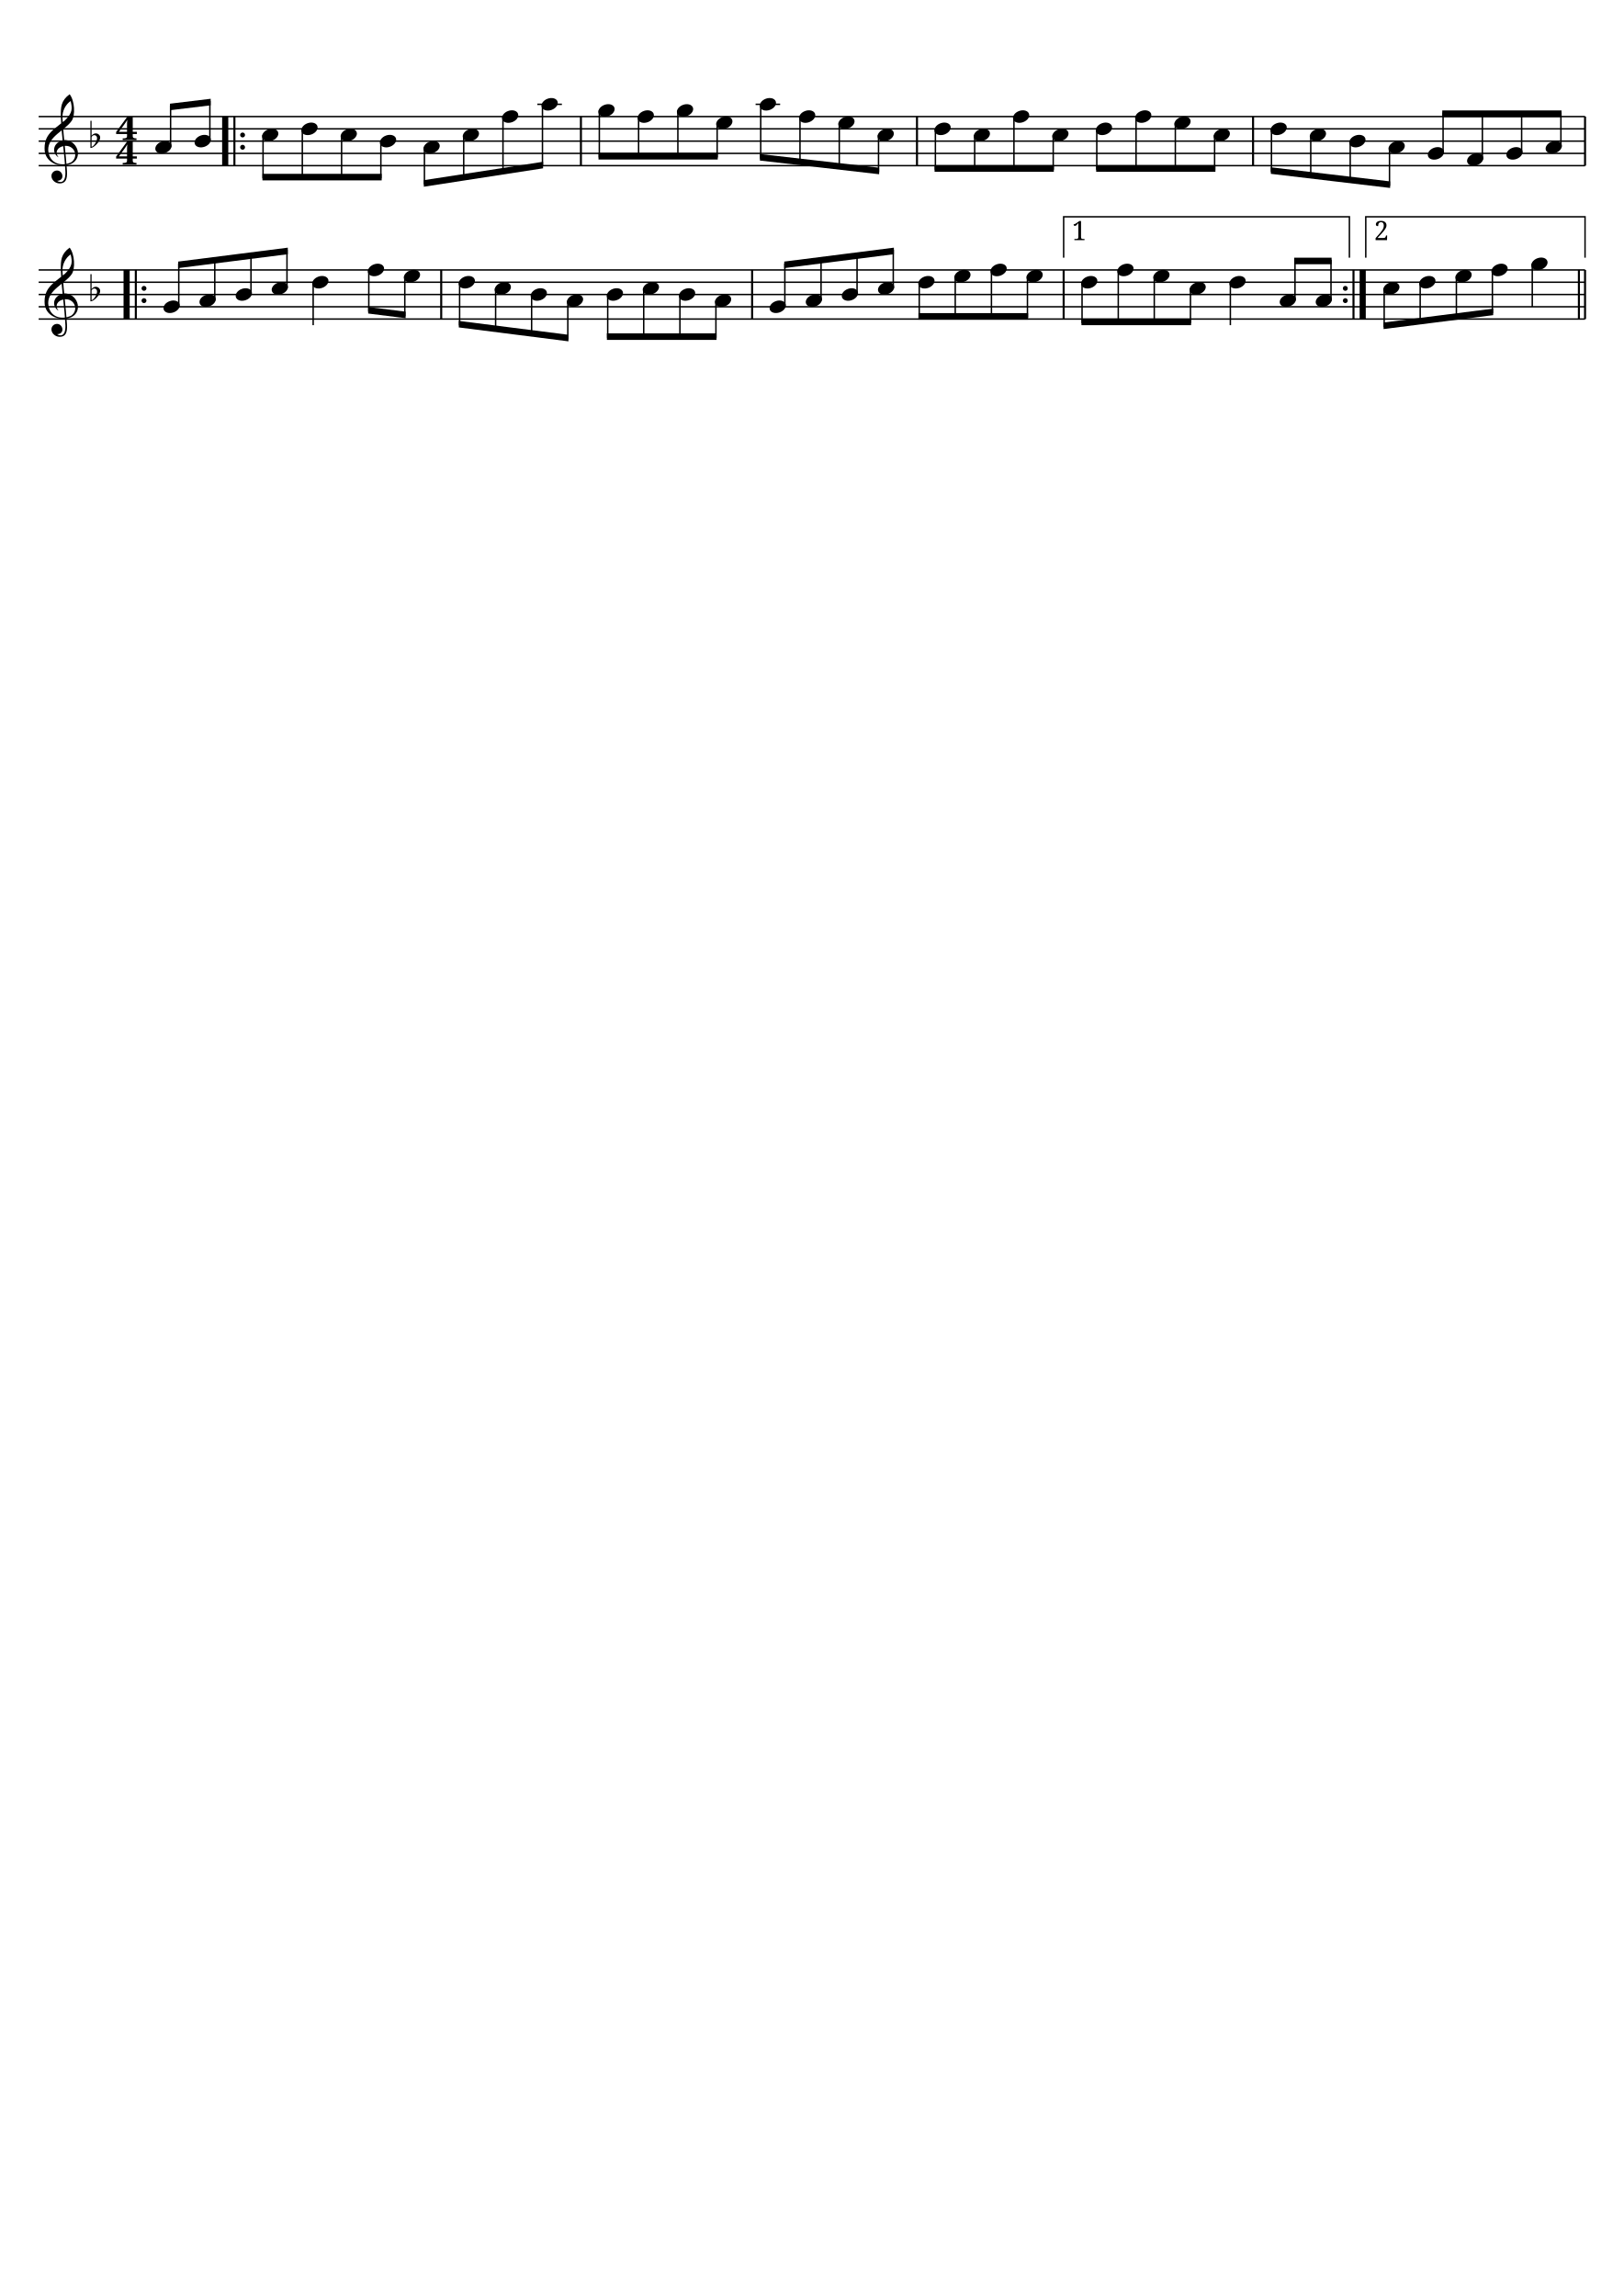
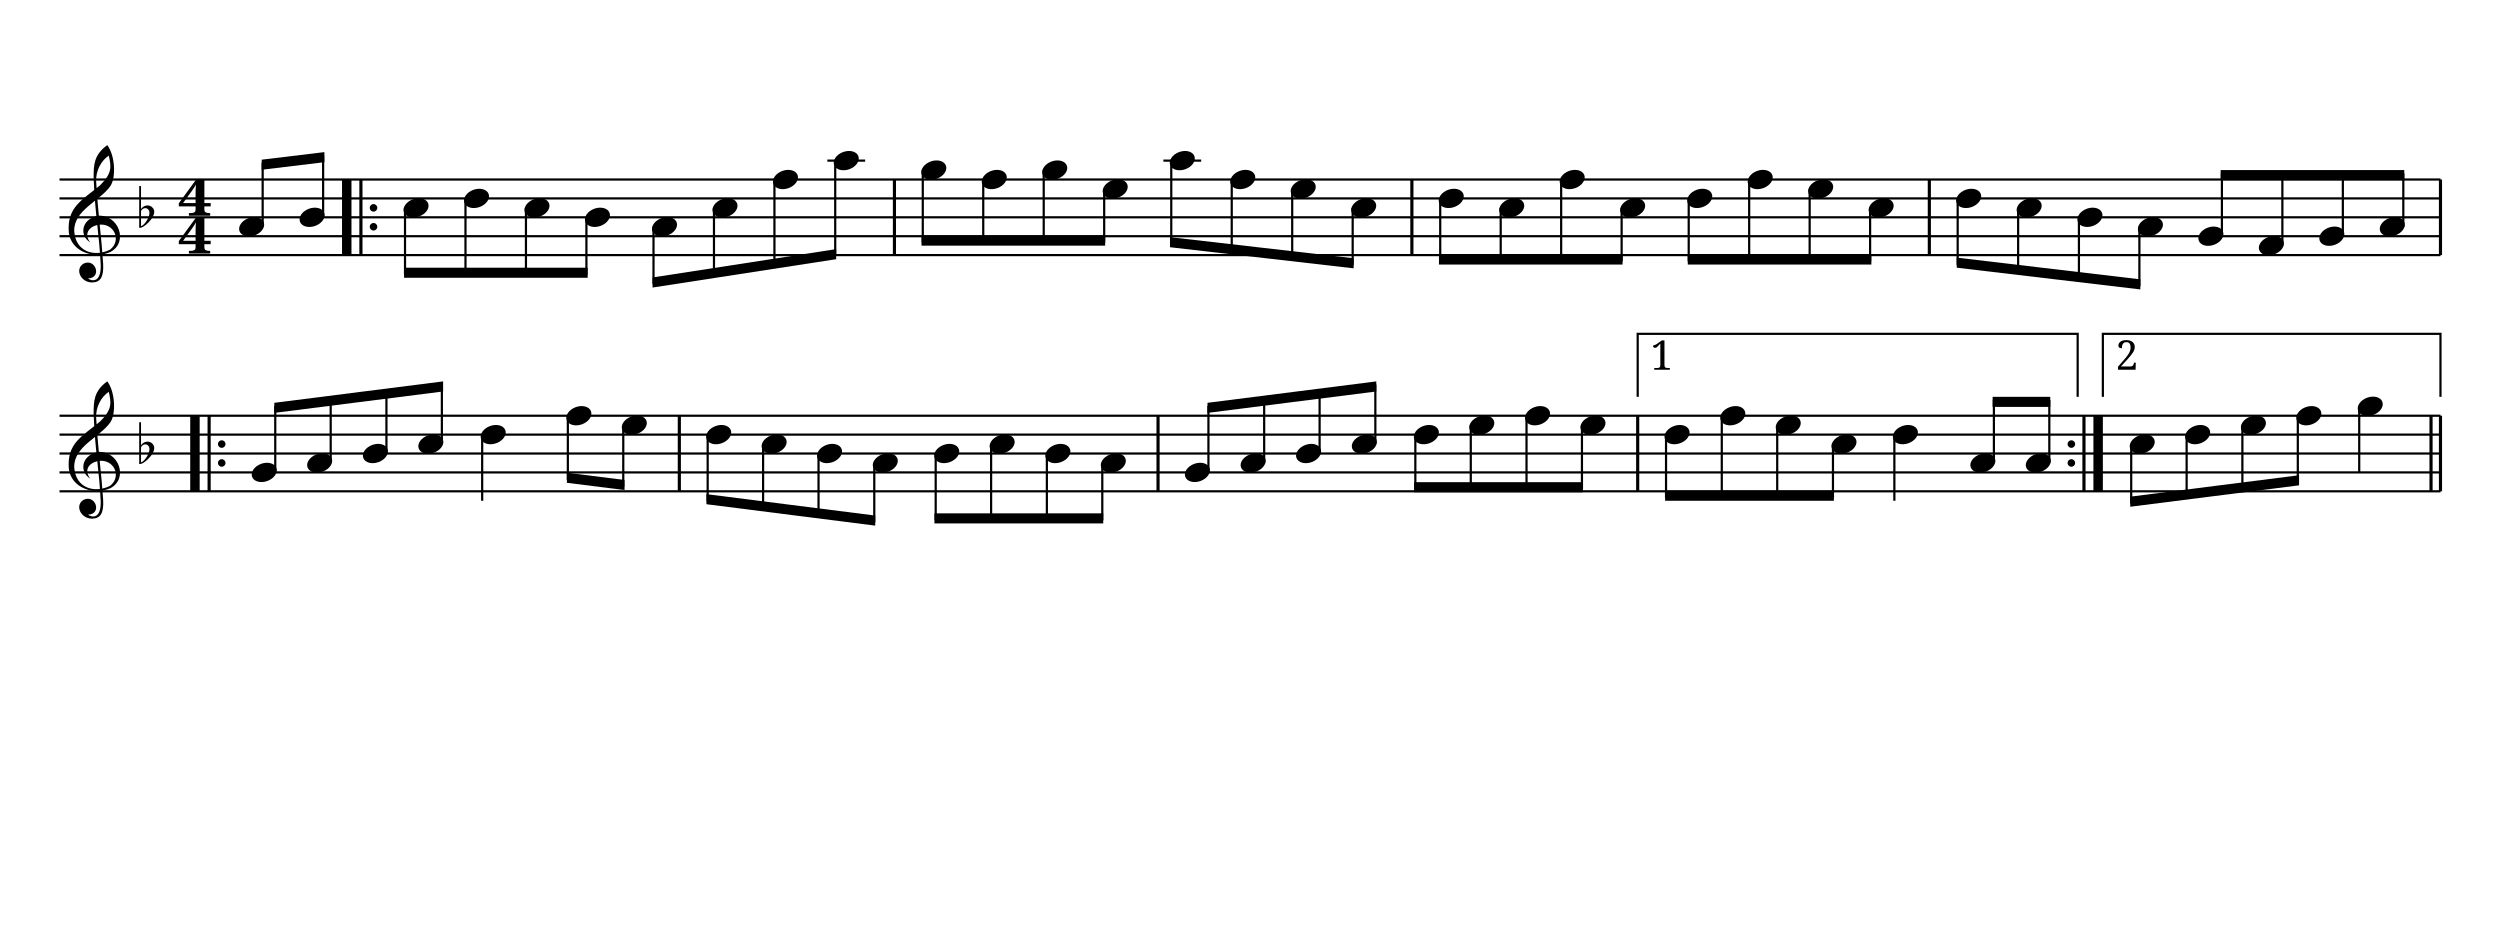
- <svg xmlns="http://www.w3.org/2000/svg" xmlns:xlink="http://www.w3.org/1999/xlink" version="1.1" color="black" width="793.80px" height="1122.66px">
+ <svg xmlns="http://www.w3.org/2000/svg" xmlns:xlink="http://www.w3.org/1999/xlink" version="1.1" color="black" width="793.80px" height="300.66px">
  <style type="text/css">
.fill {fill: currentColor}
.stroke {stroke: currentColor; fill: none}
text{white-space:pre; fill:currentColor}
</style>
  <g stroke-width="0.70">
    <defs>
      <g id="rdots" class="fill">
        <circle cx="0" cy="-9" r="1.2" />
        <circle cx="0" cy="-15" r="1.2" />
      </g>
    </defs>
    <use x="118.60" y="81.00" xlink:href="#rdots" />
    <path class="stroke" stroke-width="1" d="M114.60 81.00v-24.00" />
    <path class="stroke" stroke-width="3" d="M110.10 81.00v-24.00" />
    <path class="stroke" stroke-width="1" d="M284.00 81.00v-24.00" />
    <path class="stroke" stroke-width="1" d="M448.30 81.00v-24.00" />
    <path class="stroke" stroke-width="1" d="M612.60 81.00v-24.00" />
    <path class="stroke" stroke-width="1" d="M774.90 81.00v-24.00" />
    <path d="m18.90 81.00  h756.00  M18.90 75.00  h756.00  M18.90 69.00  h756.00  M18.90 63.00  h756.00  M18.90 57.00  h756.00  " class="stroke" />
    <defs>
      <path id="utclef" class="fill" d="m-50 -90  c-72 -41 -72 -158 52 -188  150 -10 220 188 90 256  -114 52 -275 0 -293 -136  -15 -181 93 -229 220 -334  88 -87 79 -133 62 -210  -51 33 -94 105 -89 186  17 267 36 374 49 574  6 96 -19 134 -77 135  -80 1 -126 -93 -61 -133  85 -41 133 101 31 105  23 17 92 37 90 -92  -10 -223 -39 -342 -50 -617  0 -90 0 -162 96 -232  56 72 63 230 22 289  -74 106 -257 168 -255 316  9 153 148 185 252 133  86 -65 29 -192 -80 -176  -71 12 -105 67 -59 124" />
      <use id="tclef" transform="translate(0,6) scale(0.045)" xlink:href="#utclef" />
    </defs>
    <use x="30.90" y="75.00" xlink:href="#tclef" />
    <defs>
      <path id="uflat" class="fill" d="  m100 -746  h32  v734  l-32 4  m32 -332  c46 -72 152 -90 208 -20  100 110 -120 326 -208 348  m0 -28  c54 0 200 -206 130 -290  -50 -60 -130 -4 -130 34" />
      <use id="ft0" transform="translate(-3.5,3.5) scale(0.018)" xlink:href="#uflat" />
    </defs>
    <use x="45.90" y="69.00" xlink:href="#ft0" />
    <g style="font:bold 16px serif" transform="translate(61.90,80.50) scale(1.2,1)">
      <text text-anchor="middle">4</text>
      <text y="-12" text-anchor="middle">4</text>
    </g>
    <path class="fill" d="M83.10 50.70l19.90 -2.40v3.20l-19.90 2.40" />
    <defs>
      <ellipse id="hd" rx="4.1" ry="2.9" transform="rotate(-20)" class="fill" />
    </defs>
    <use x="79.90" y="72.00" xlink:href="#hd" />
    <path d="M83.40 72.00v-20.40" class="stroke" />
    <use x="99.10" y="69.00" xlink:href="#hd" />
    <path d="M102.60 69.00v-19.60" class="stroke" />
    <path class="fill" d="M128.30 88.20l58.30 0.00v-3.20l-58.30 -0.00" />
    <use x="132.10" y="66.00" xlink:href="#hd" />
    <path d="M128.60 66.00v21.20" class="stroke" />
    <use x="151.30" y="63.00" xlink:href="#hd" />
    <path d="M147.80 63.00v24.20" class="stroke" />
    <use x="170.50" y="66.00" xlink:href="#hd" />
    <path d="M167.00 66.00v21.20" class="stroke" />
    <use x="189.70" y="69.00" xlink:href="#hd" />
    <path d="M186.20 69.00v18.20" class="stroke" />
    <path class="fill" d="M207.20 91.30l58.30 -9.00v-3.20l-58.30 9.00" />
    <use x="211.00" y="72.00" xlink:href="#hd" />
    <path d="M207.50 72.00v18.20" class="stroke" />
    <use x="230.20" y="66.00" xlink:href="#hd" />
    <path d="M226.70 66.00v21.20" class="stroke" />
    <use x="249.40" y="57.00" xlink:href="#hd" />
    <path d="M245.90 57.00v27.20" class="stroke" />
    <defs>
      <path id="hl" class="stroke" d="m-6 0h12" />
    </defs>
    <use x="268.70" y="51.00" xlink:href="#hl" />
    <use x="268.70" y="51.00" xlink:href="#hd" />
    <path d="M265.20 51.00v30.30" class="stroke" />
    <path class="fill" d="M292.60 78.00l58.30 0.00v-3.20l-58.30 -0.00" />
    <use x="296.50" y="54.00" xlink:href="#hd" />
    <path d="M293.00 54.00v23.00" class="stroke" />
    <use x="315.70" y="57.00" xlink:href="#hd" />
    <path d="M312.20 57.00v20.00" class="stroke" />
    <use x="334.90" y="54.00" xlink:href="#hd" />
    <path d="M331.40 54.00v23.00" class="stroke" />
    <use x="354.10" y="60.00" xlink:href="#hd" />
    <path d="M350.60 60.00v17.00" class="stroke" />
    <path class="fill" d="M371.50 78.50l58.30 6.70v-3.20l-58.30 -6.70" />
    <use x="375.40" y="51.00" xlink:href="#hl" />
    <use x="375.40" y="51.00" xlink:href="#hd" />
    <path d="M371.90 51.00v26.60" class="stroke" />
    <use x="394.60" y="57.00" xlink:href="#hd" />
    <path d="M391.10 57.00v22.80" class="stroke" />
    <use x="413.80" y="60.00" xlink:href="#hd" />
    <path d="M410.30 60.00v22.00" class="stroke" />
    <use x="433.00" y="66.00" xlink:href="#hd" />
    <path d="M429.50 66.00v18.20" class="stroke" />
    <path class="fill" d="M456.90 84.00l58.30 0.00v-3.20l-58.30 -0.00" />
    <use x="460.80" y="63.00" xlink:href="#hd" />
    <path d="M457.30 63.00v20.00" class="stroke" />
    <use x="480.00" y="66.00" xlink:href="#hd" />
    <path d="M476.50 66.00v17.00" class="stroke" />
    <use x="499.20" y="57.00" xlink:href="#hd" />
    <path d="M495.70 57.00v26.00" class="stroke" />
    <use x="518.40" y="66.00" xlink:href="#hd" />
    <path d="M514.90 66.00v17.00" class="stroke" />
    <path class="fill" d="M535.90 84.00l58.30 0.00v-3.20l-58.30 -0.00" />
    <use x="539.70" y="63.00" xlink:href="#hd" />
    <path d="M536.20 63.00v20.00" class="stroke" />
    <use x="558.90" y="57.00" xlink:href="#hd" />
    <path d="M555.40 57.00v26.00" class="stroke" />
    <use x="578.10" y="60.00" xlink:href="#hd" />
    <path d="M574.60 60.00v23.00" class="stroke" />
    <use x="597.30" y="66.00" xlink:href="#hd" />
    <path d="M593.80 66.00v17.00" class="stroke" />
    <path class="fill" d="M621.30 85.00l58.30 6.90v-3.20l-58.30 -6.90" />
    <use x="625.10" y="63.00" xlink:href="#hd" />
    <path d="M621.60 63.00v21.10" class="stroke" />
    <use x="644.30" y="66.00" xlink:href="#hd" />
    <path d="M640.80 66.00v20.40" class="stroke" />
    <use x="663.60" y="69.00" xlink:href="#hd" />
    <path d="M660.10 69.00v19.60" class="stroke" />
    <use x="682.80" y="72.00" xlink:href="#hd" />
    <path d="M679.30 72.00v18.90" class="stroke" />
    <path class="fill" d="M705.10 54.00l58.30 0.00v3.20l-58.30 -0.00" />
    <use x="702.00" y="75.00" xlink:href="#hd" />
    <path d="M705.50 75.00v-20.00" class="stroke" />
    <use x="721.20" y="78.00" xlink:href="#hd" />
    <path d="M724.70 78.00v-23.00" class="stroke" />
    <use x="740.40" y="75.00" xlink:href="#hd" />
    <path d="M743.90 75.00v-20.00" class="stroke" />
    <use x="759.60" y="72.00" xlink:href="#hd" />
    <path d="M763.10 72.00v-17.00" class="stroke" />
  </g>
  <g stroke-width="0.70">
    <use x="70.40" y="156.00" xlink:href="#rdots" />
    <path class="stroke" stroke-width="1" d="M66.40 156.00v-24.00" />
    <path class="stroke" stroke-width="3" d="M61.90 156.00v-24.00" />
    <path class="stroke" stroke-width="1" d="M215.70 156.00v-24.00" />
    <path class="stroke" stroke-width="1" d="M367.70 156.00v-24.00" />
    <path class="stroke" stroke-width="1" d="M520.00 156.00v-24.00" />
    <path class="stroke" stroke-width="3" d="M666.20 156.00v-24.00" />
    <path class="stroke" stroke-width="1" d="M661.70 156.00v-24.00" />
    <use x="657.70" y="156.00" xlink:href="#rdots" />
    <path class="stroke" stroke-width="1" d="M774.90 156.00v-24.00" />
    <path class="stroke" stroke-width="1" d="M771.90 156.00v-24.00" />
    <path d="m18.90 156.00  h756.00  M18.90 150.00  h756.00  M18.90 144.00  h756.00  M18.90 138.00  h756.00  M18.90 132.00  h756.00  " class="stroke" />
  </g>
  <g stroke-width="0.70" style="font:13.00px serif">
    <text x="524.00" y="117.40">1</text>
    <path class="stroke" d="M520.00 106.00m0 20v-20h139.70v20" />
    <text x="671.70" y="117.40">2</text>
    <path class="stroke" d="M667.70 106.00m0 20v-20h107.20v20" />
    <use x="30.90" y="150.00" xlink:href="#tclef" />
    <use x="45.90" y="144.00" xlink:href="#ft0" />
    <path class="fill" d="M87.10 127.90l53.60 -6.80v3.20l-53.60 6.80" />
    <use x="83.90" y="150.00" xlink:href="#hd" />
    <path d="M87.40 150.00v-21.10" class="stroke" />
    <use x="101.50" y="147.00" xlink:href="#hd" />
    <path d="M105.00 147.00v-20.40" class="stroke" />
    <use x="119.20" y="144.00" xlink:href="#hd" />
    <path d="M122.70 144.00v-19.60" class="stroke" />
    <use x="136.80" y="141.00" xlink:href="#hd" />
    <path d="M140.30 141.00v-18.90" class="stroke" />
    <use x="156.60" y="138.00" xlink:href="#hd" />
    <path d="M153.10 138.00v21.00" class="stroke" />
    <path class="fill" d="M180.00 153.30l18.30 2.30v-3.20l-18.30 -2.30" />
    <use x="183.80" y="132.00" xlink:href="#hd" />
    <path d="M180.30 132.00v20.40" class="stroke" />
    <use x="201.40" y="135.00" xlink:href="#hd" />
    <path d="M197.90 135.00v19.60" class="stroke" />
    <path class="fill" d="M224.30 160.10l53.60 6.80v-3.20l-53.60 -6.80" />
    <use x="228.20" y="138.00" xlink:href="#hd" />
    <path d="M224.70 138.00v21.10" class="stroke" />
    <use x="245.80" y="141.00" xlink:href="#hd" />
    <path d="M242.30 141.00v20.40" class="stroke" />
    <use x="263.40" y="144.00" xlink:href="#hd" />
    <path d="M259.90 144.00v19.60" class="stroke" />
    <use x="281.10" y="147.00" xlink:href="#hd" />
    <path d="M277.60 147.00v18.90" class="stroke" />
    <path class="fill" d="M296.70 166.20l53.60 0.00v-3.20l-53.60 -0.00" />
    <use x="300.60" y="144.00" xlink:href="#hd" />
    <path d="M297.10 144.00v21.20" class="stroke" />
    <use x="318.20" y="141.00" xlink:href="#hd" />
    <path d="M314.70 141.00v24.20" class="stroke" />
    <use x="335.90" y="144.00" xlink:href="#hd" />
    <path d="M332.40 144.00v21.20" class="stroke" />
    <use x="353.50" y="147.00" xlink:href="#hd" />
    <path d="M350.00 147.00v18.20" class="stroke" />
    <path class="fill" d="M383.40 127.90l53.60 -6.80v3.20l-53.60 6.80" />
    <use x="380.20" y="150.00" xlink:href="#hd" />
    <path d="M383.70 150.00v-21.10" class="stroke" />
    <use x="397.90" y="147.00" xlink:href="#hd" />
    <path d="M401.40 147.00v-20.40" class="stroke" />
    <use x="415.50" y="144.00" xlink:href="#hd" />
    <path d="M419.00 144.00v-19.60" class="stroke" />
    <use x="433.20" y="141.00" xlink:href="#hd" />
    <path d="M436.70 141.00v-18.90" class="stroke" />
    <path class="fill" d="M449.00 156.30l53.60 0.00v-3.20l-53.60 -0.00" />
    <use x="452.90" y="138.00" xlink:href="#hd" />
    <path d="M449.40 138.00v17.30" class="stroke" />
    <use x="470.50" y="135.00" xlink:href="#hd" />
    <path d="M467.00 135.00v20.30" class="stroke" />
    <use x="488.20" y="132.00" xlink:href="#hd" />
    <path d="M484.70 132.00v23.30" class="stroke" />
    <use x="505.80" y="135.00" xlink:href="#hd" />
    <path d="M502.30 135.00v20.30" class="stroke" />
    <path class="fill" d="M528.70 159.00l53.60 0.00v-3.20l-53.60 -0.00" />
    <use x="532.50" y="138.00" xlink:href="#hd" />
    <path d="M529.00 138.00v20.00" class="stroke" />
    <use x="550.20" y="132.00" xlink:href="#hd" />
    <path d="M546.70 132.00v26.00" class="stroke" />
    <use x="567.80" y="135.00" xlink:href="#hd" />
    <path d="M564.30 135.00v23.00" class="stroke" />
    <use x="585.50" y="141.00" xlink:href="#hd" />
    <path d="M582.00 141.00v17.00" class="stroke" />
    <use x="605.00" y="138.00" xlink:href="#hd" />
    <path d="M601.50 138.00v21.00" class="stroke" />
    <path class="fill" d="M632.70 126.00l18.30 0.00v3.20l-18.30 -0.00" />
    <use x="629.60" y="147.00" xlink:href="#hd" />
    <path d="M633.10 147.00v-20.00" class="stroke" />
    <use x="647.20" y="147.00" xlink:href="#hd" />
    <path d="M650.70 147.00v-20.00" class="stroke" />
    <path class="fill" d="M676.40 160.90l53.60 -6.80v-3.20l-53.60 6.80" />
    <use x="680.20" y="141.00" xlink:href="#hd" />
    <path d="M676.70 141.00v18.90" class="stroke" />
    <use x="697.80" y="138.00" xlink:href="#hd" />
    <path d="M694.30 138.00v19.60" class="stroke" />
    <use x="715.50" y="135.00" xlink:href="#hd" />
    <path d="M712.00 135.00v20.40" class="stroke" />
    <use x="733.10" y="132.00" xlink:href="#hd" />
    <path d="M729.60 132.00v21.10" class="stroke" />
    <use x="752.60" y="129.00" xlink:href="#hd" />
    <path d="M749.10 129.00v21.00" class="stroke" />
  </g>
</svg>
